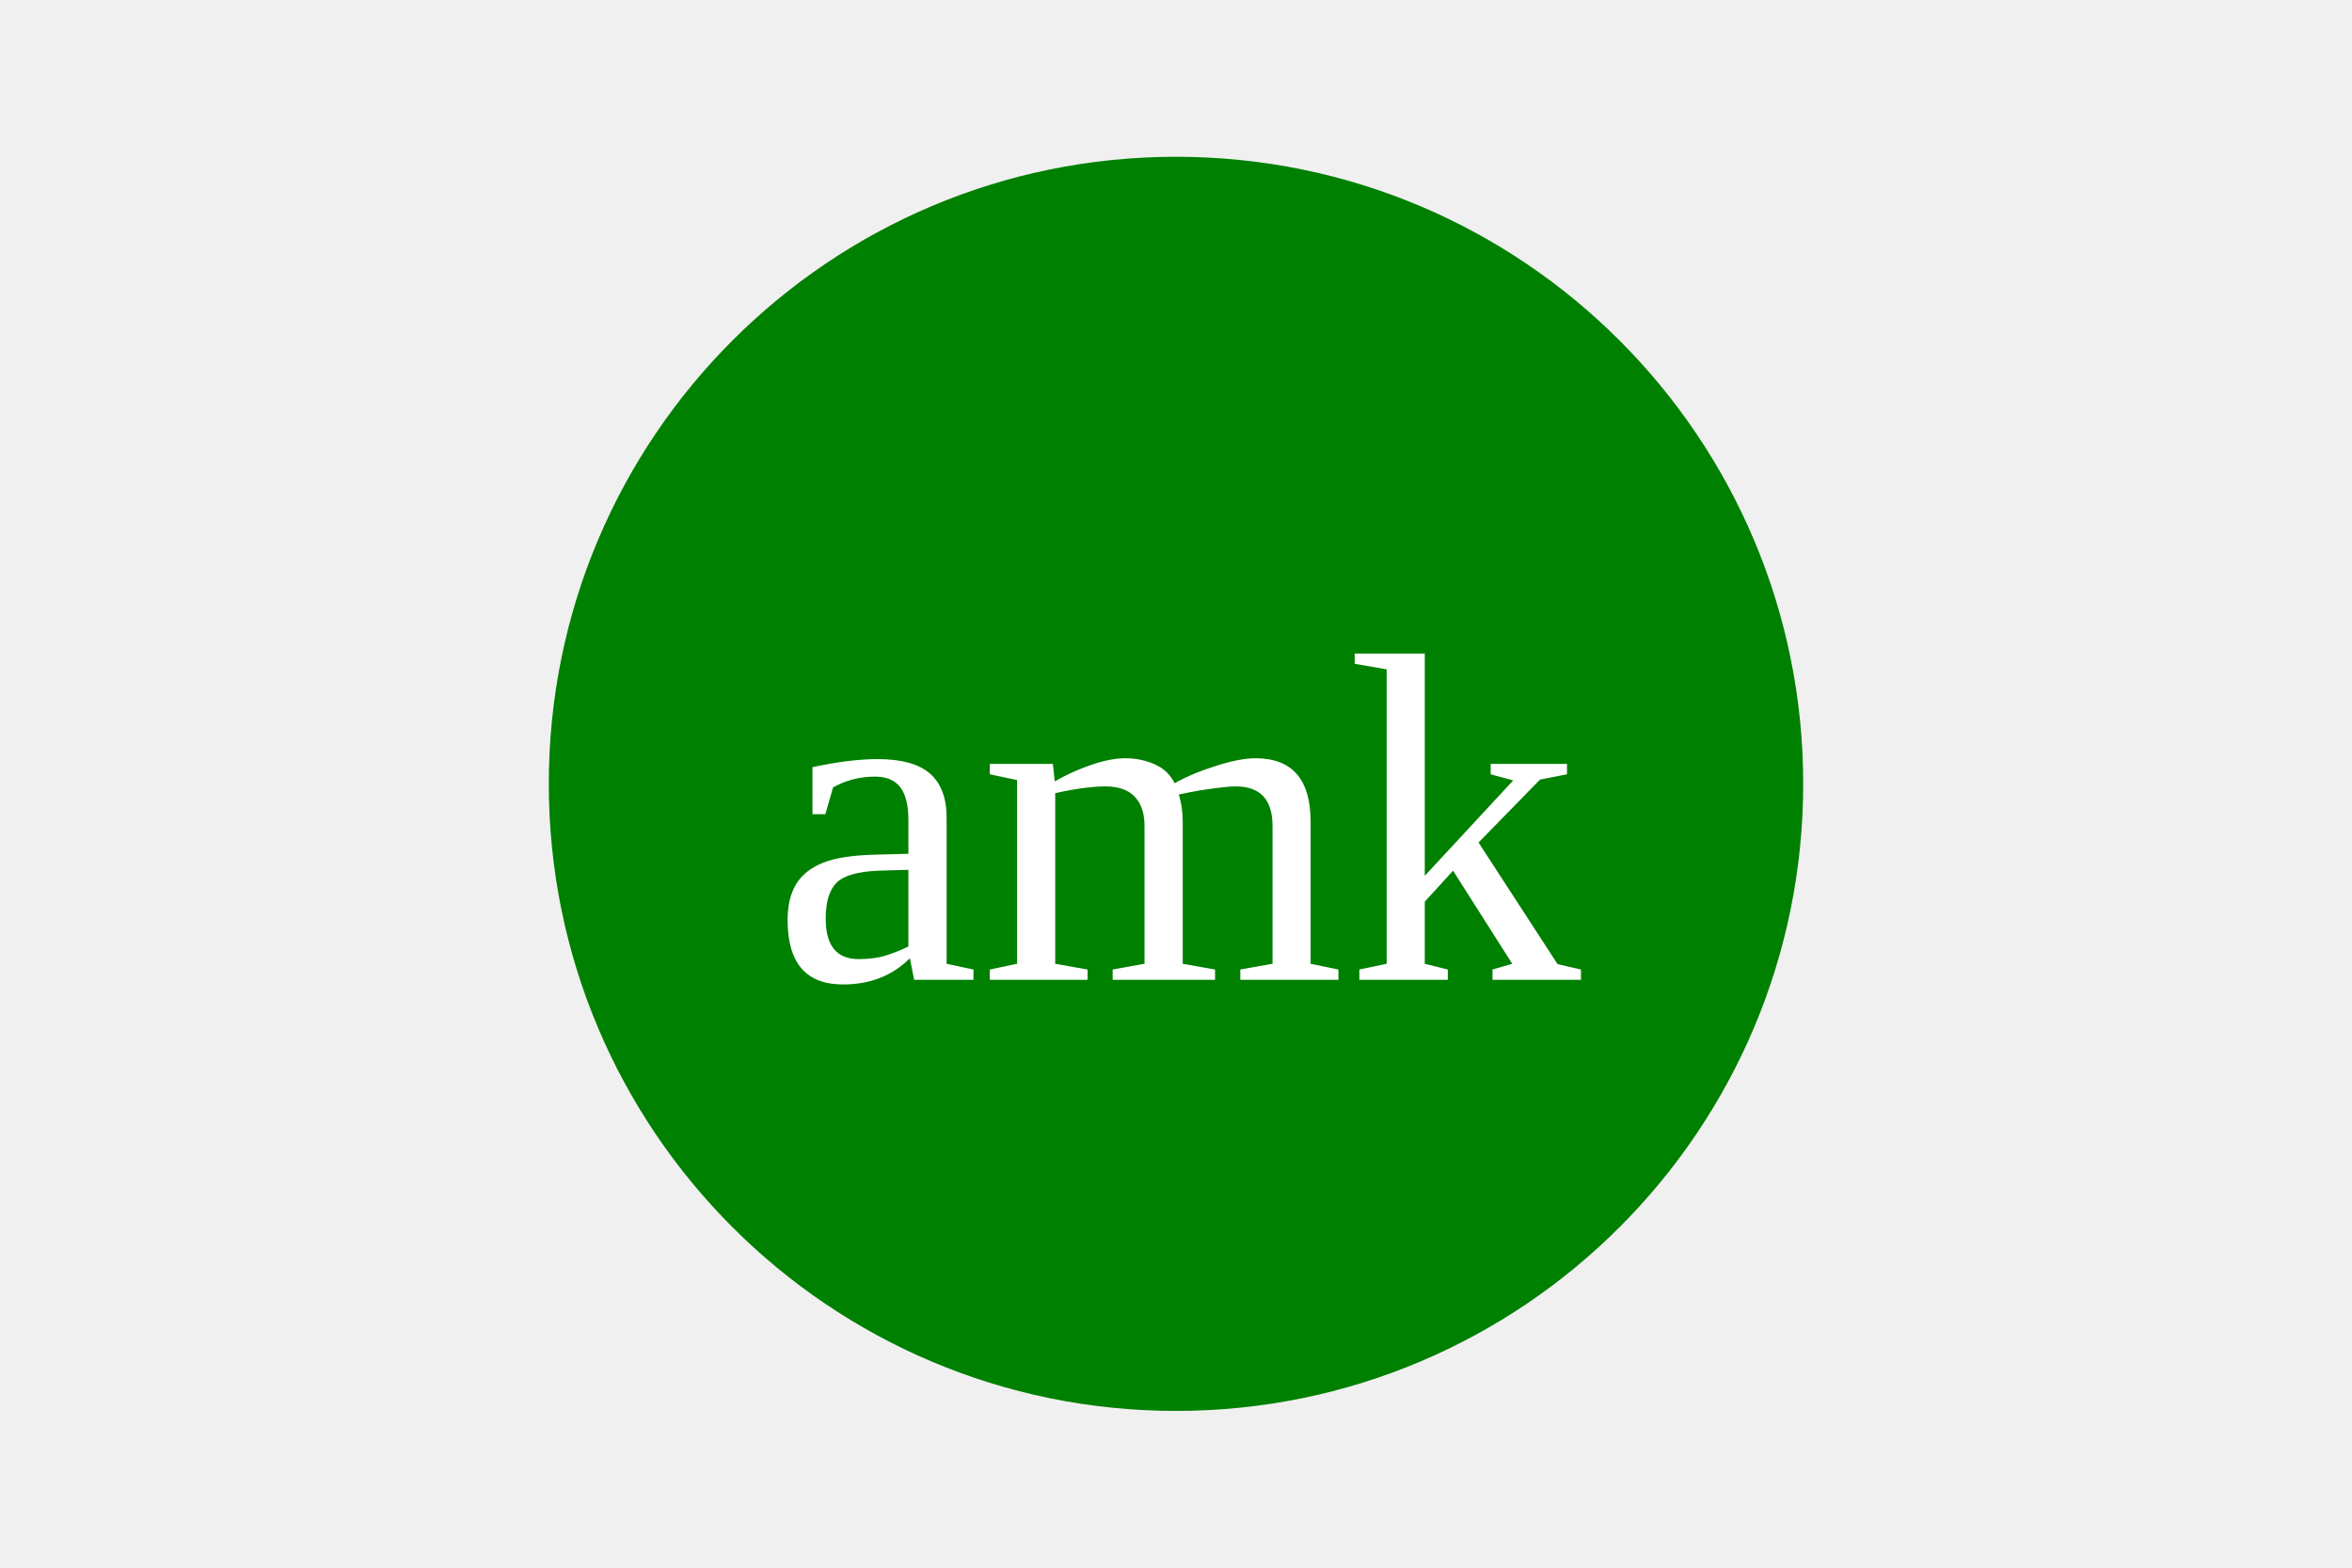
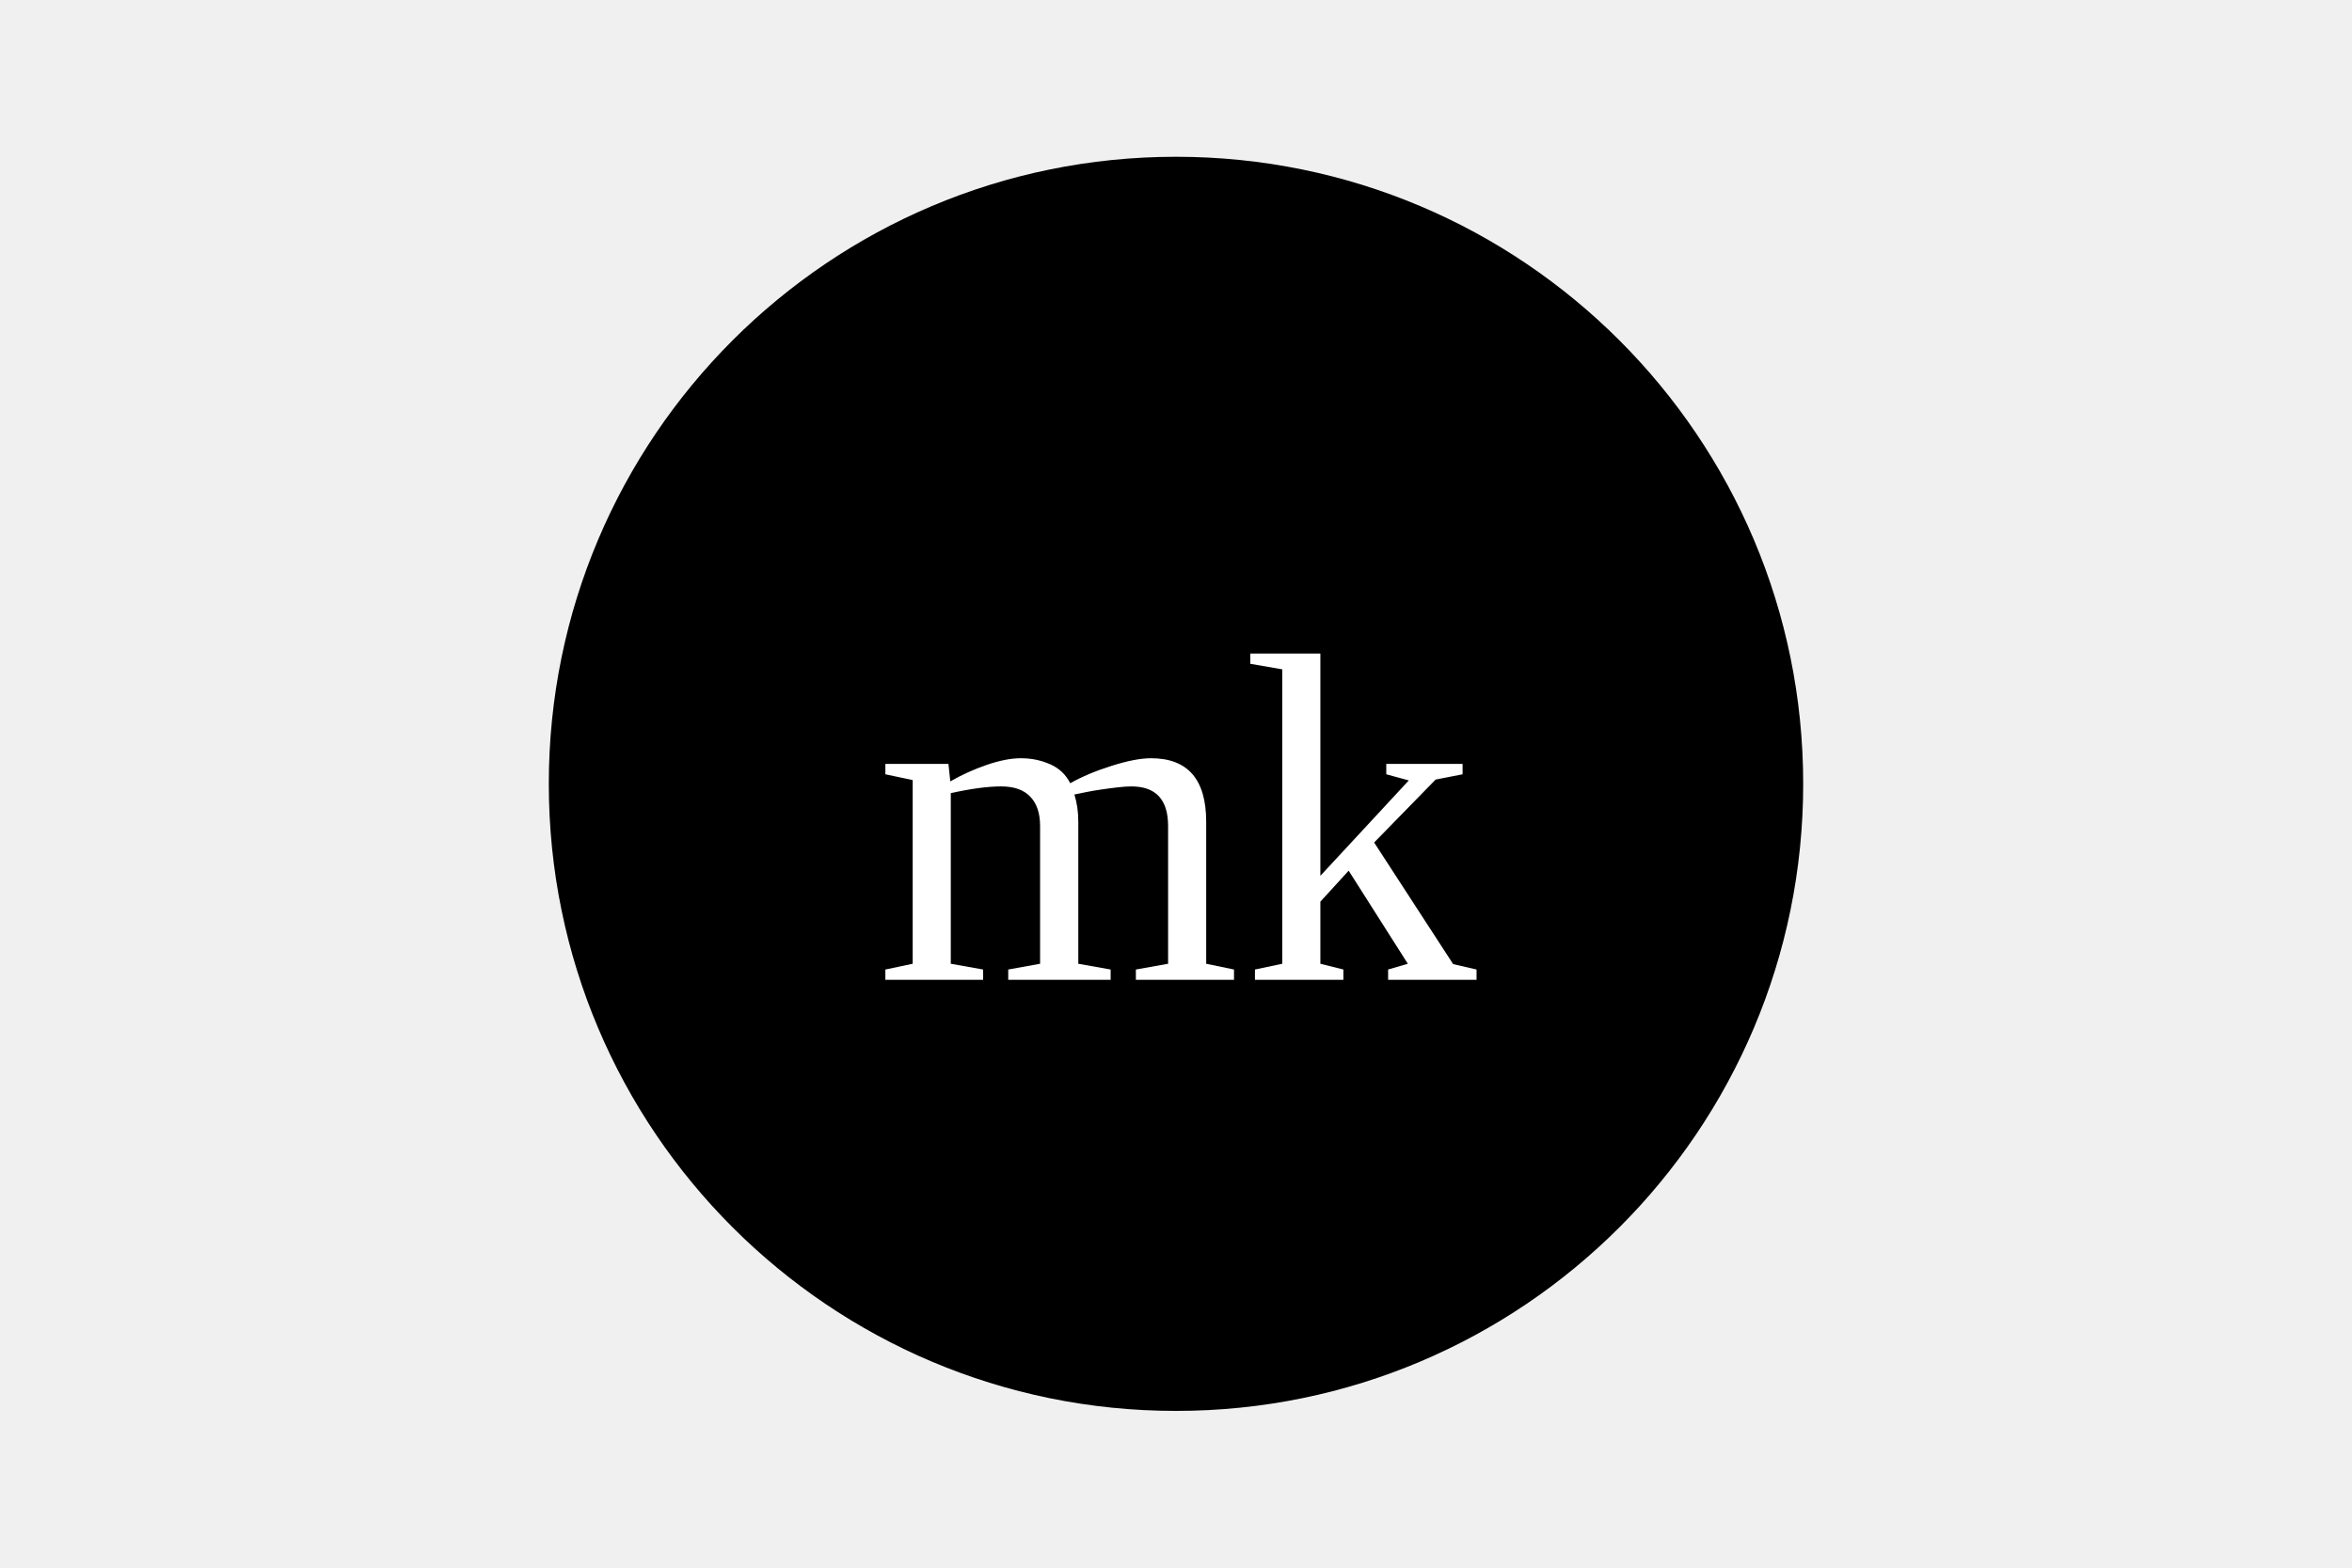
<svg xmlns="http://www.w3.org/2000/svg" version="1.1" width="300" height="200">
-   <circle cx="150" cy="100" r="80" fill="green" />
-   <text x="150" y="125" font-size="60" text-anchor="middle" fill="white">amk</text>
+   <circle cx="150" cy="100" r="80" fill="black" />
+   <text x="150" y="125" font-size="60" text-anchor="middle" fill="white">mk</text>
</svg>
